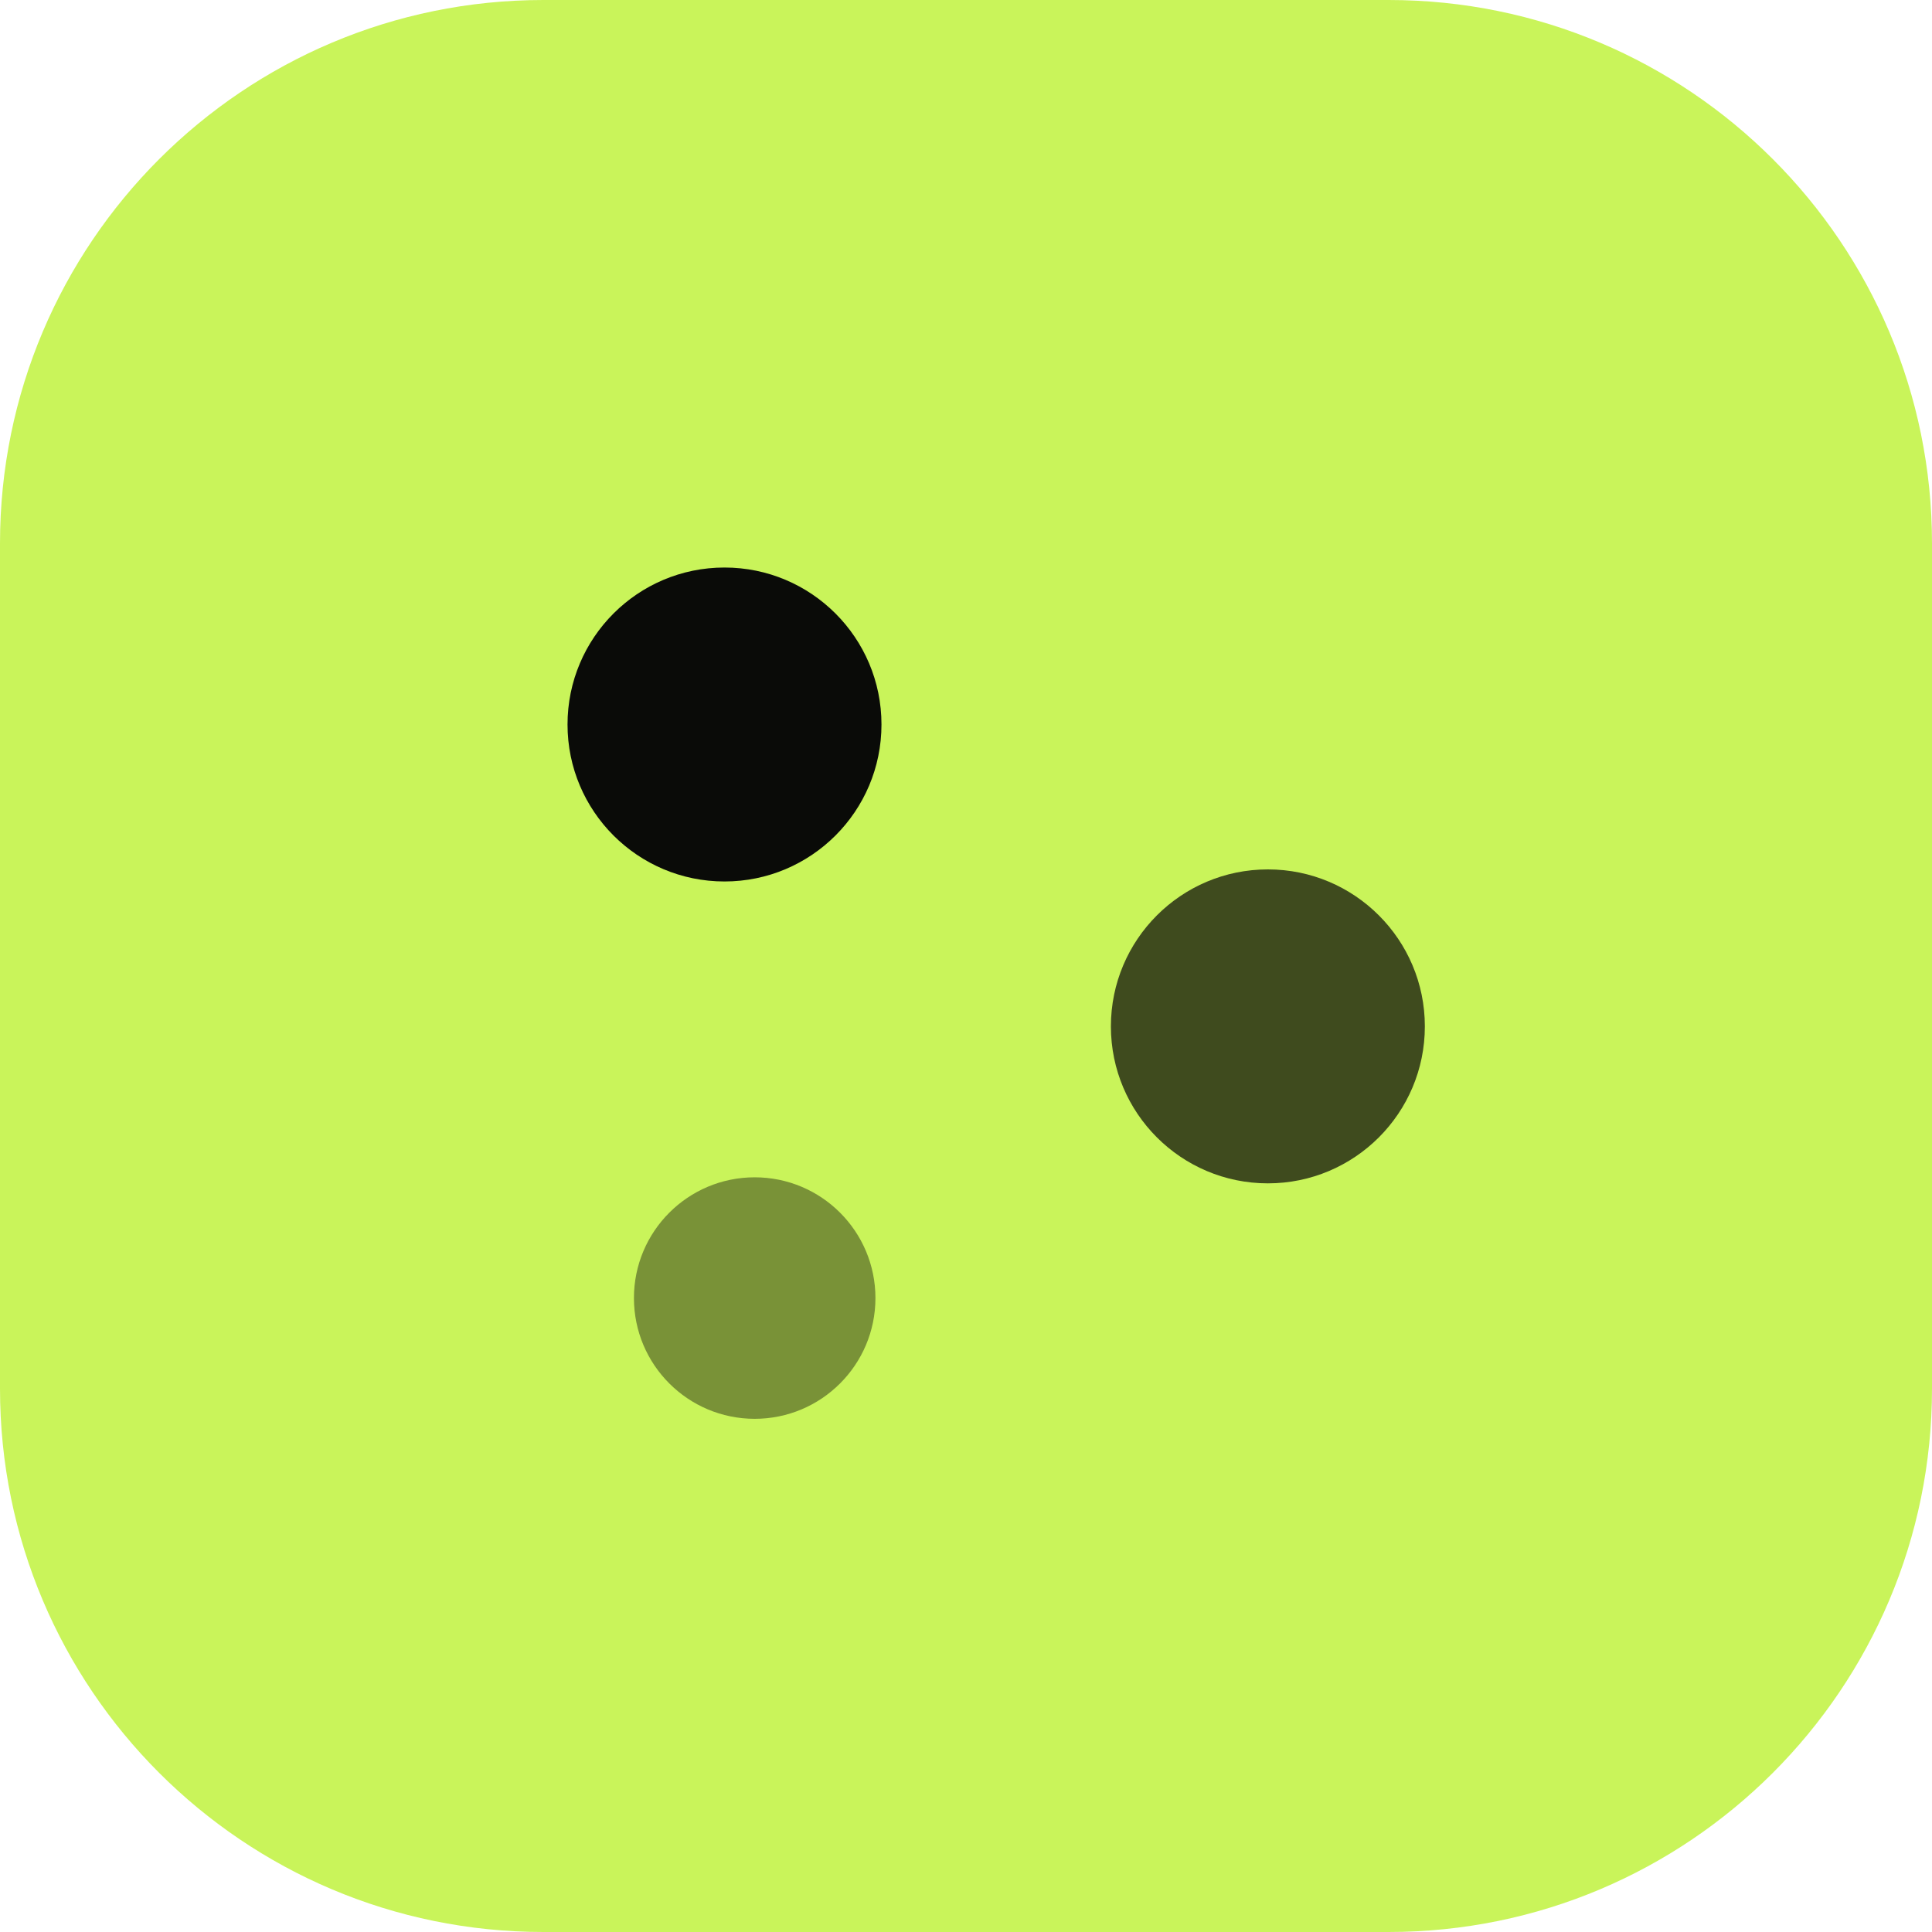
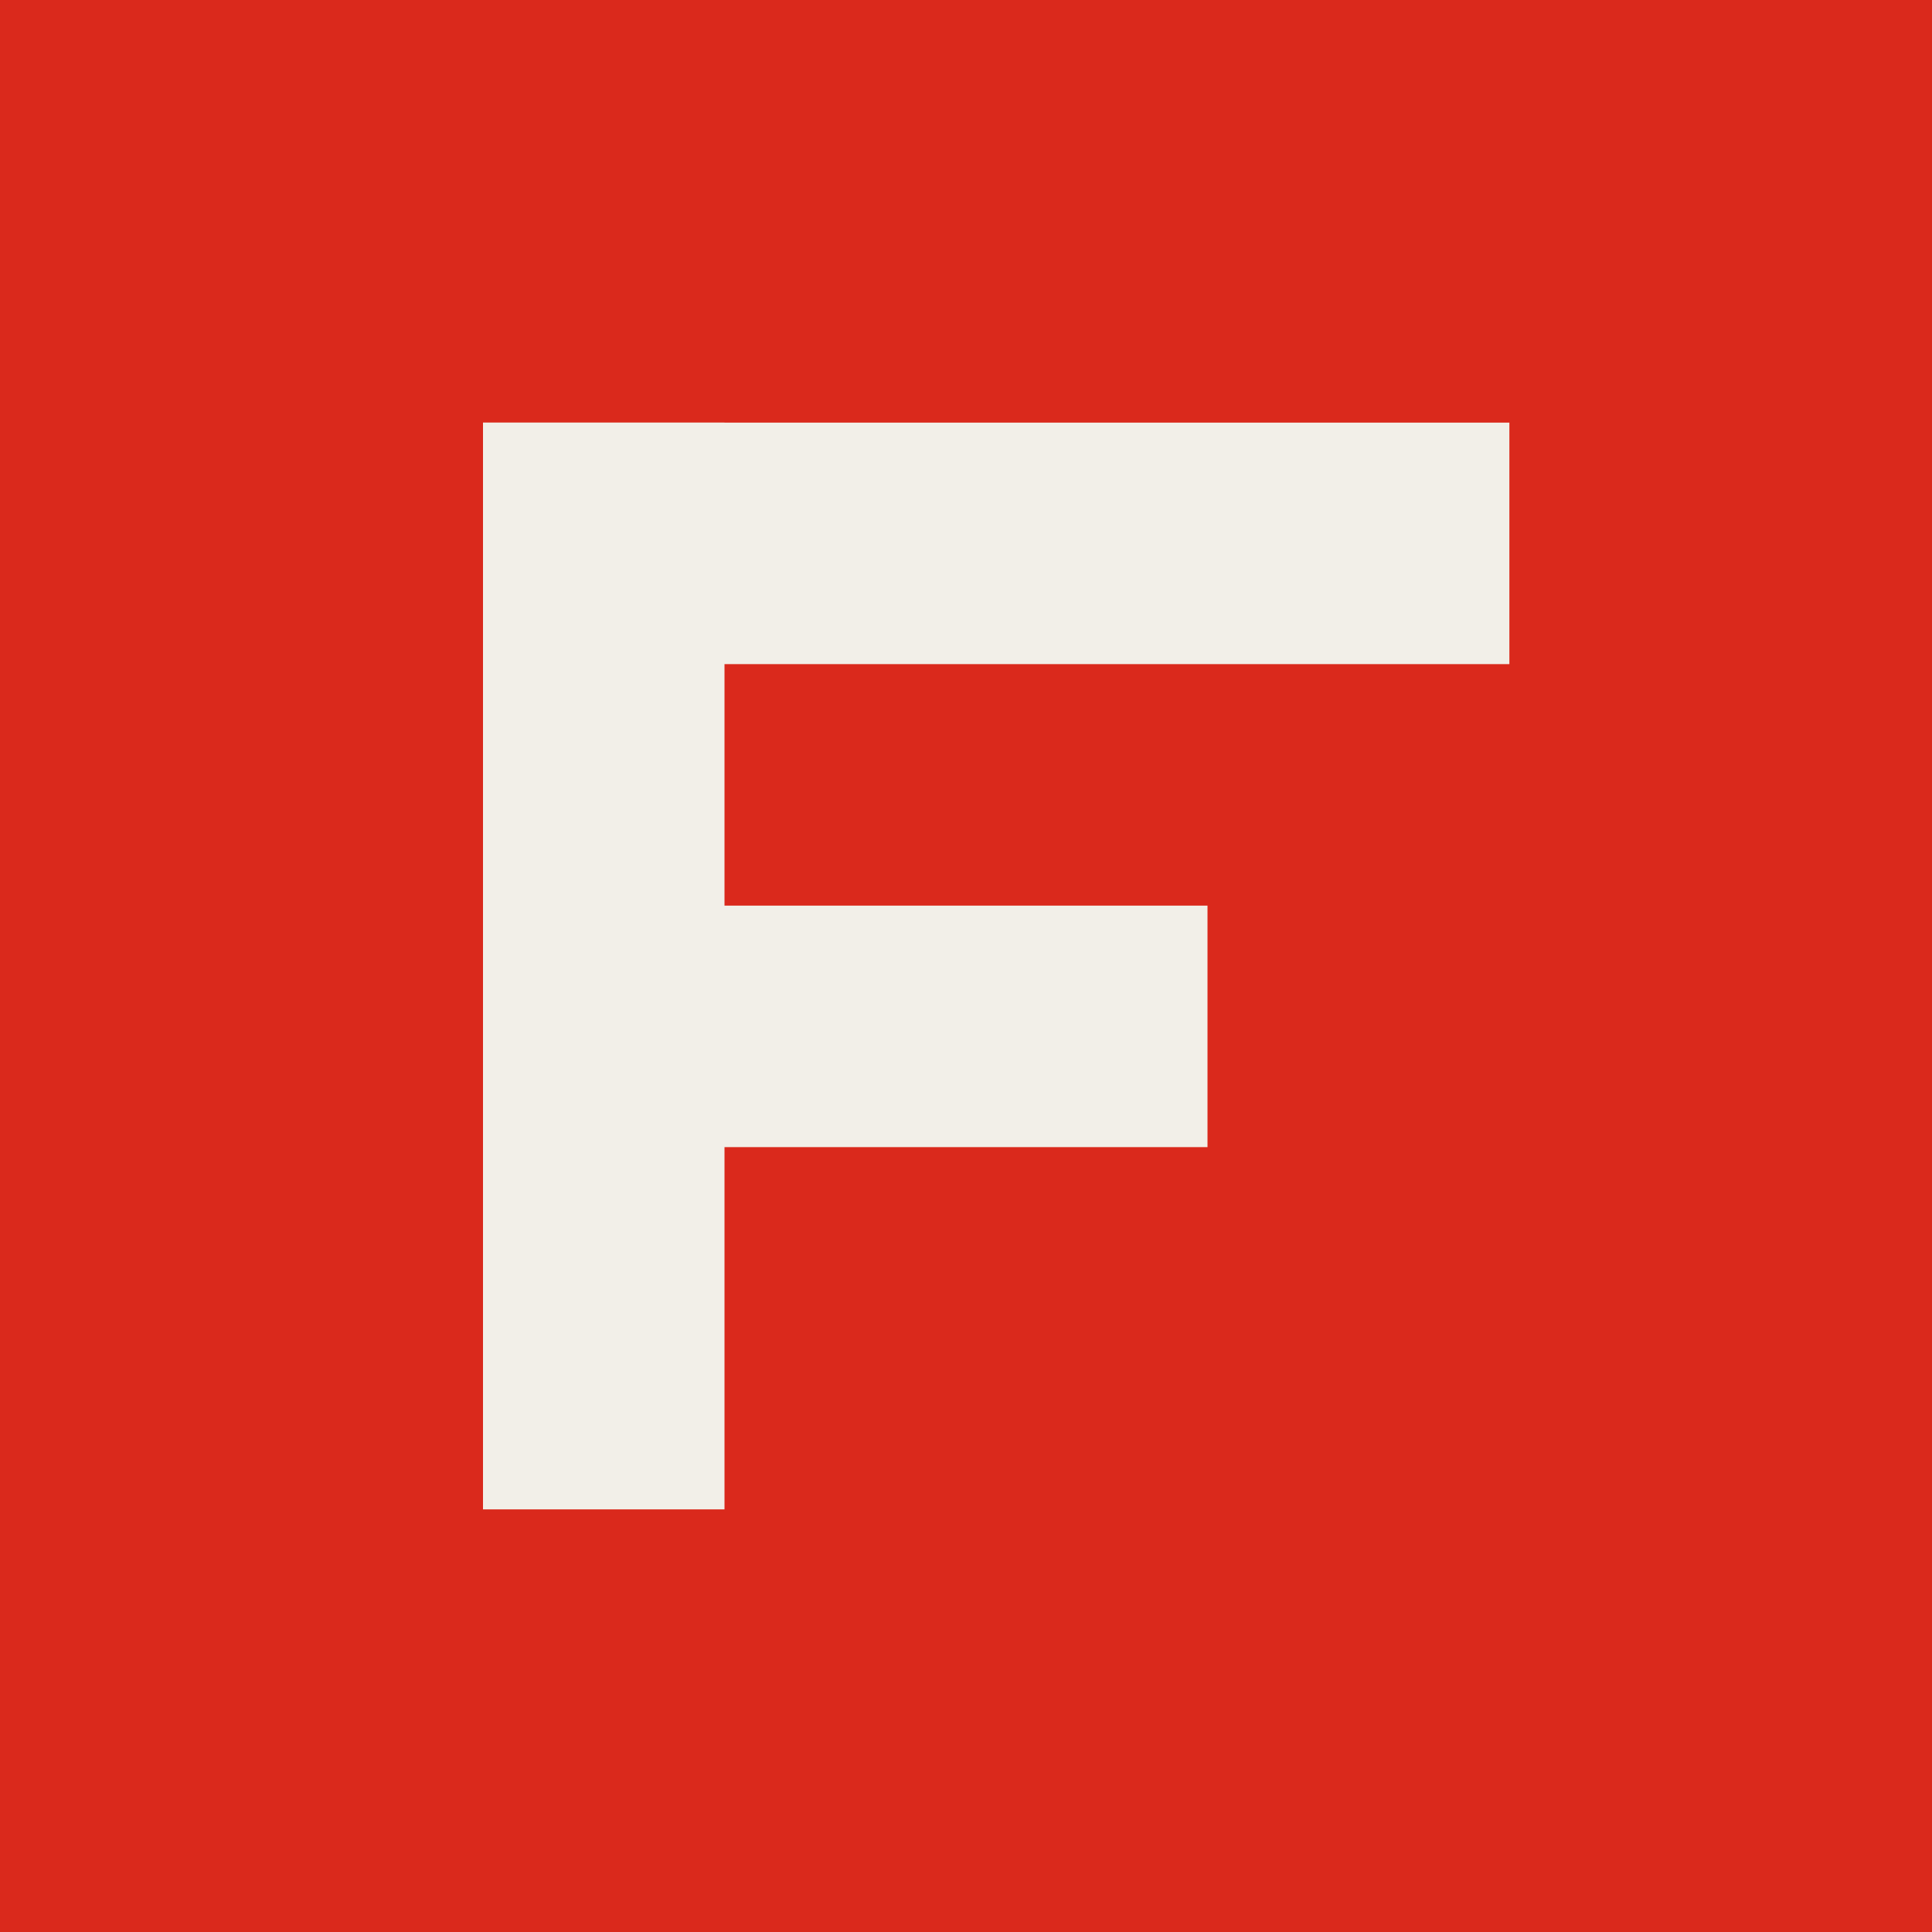
<svg xmlns="http://www.w3.org/2000/svg" viewBox="0 0 32 32">
-   <rect width="32" height="32" rx="9" fill="#c9f45a" />
-   <circle cx="12" cy="12" r="2.6" fill="#0a0b08" />
-   <circle cx="21" cy="17" r="2.6" fill="#0a0b08" fill-opacity="0.72" />
-   <circle cx="12.5" cy="21.5" r="2" fill="#0a0b08" fill-opacity="0.42" />
+   <rect width="32" height="32" fill="#DA291C" />
+   <rect x="8" y="7" width="4" height="18" fill="#F2EFE8" />
+   <rect x="8" y="7" width="17" height="4" fill="#F2EFE8" />
+   <rect x="8" y="15" width="12" height="4" fill="#F2EFE8" />
</svg>
